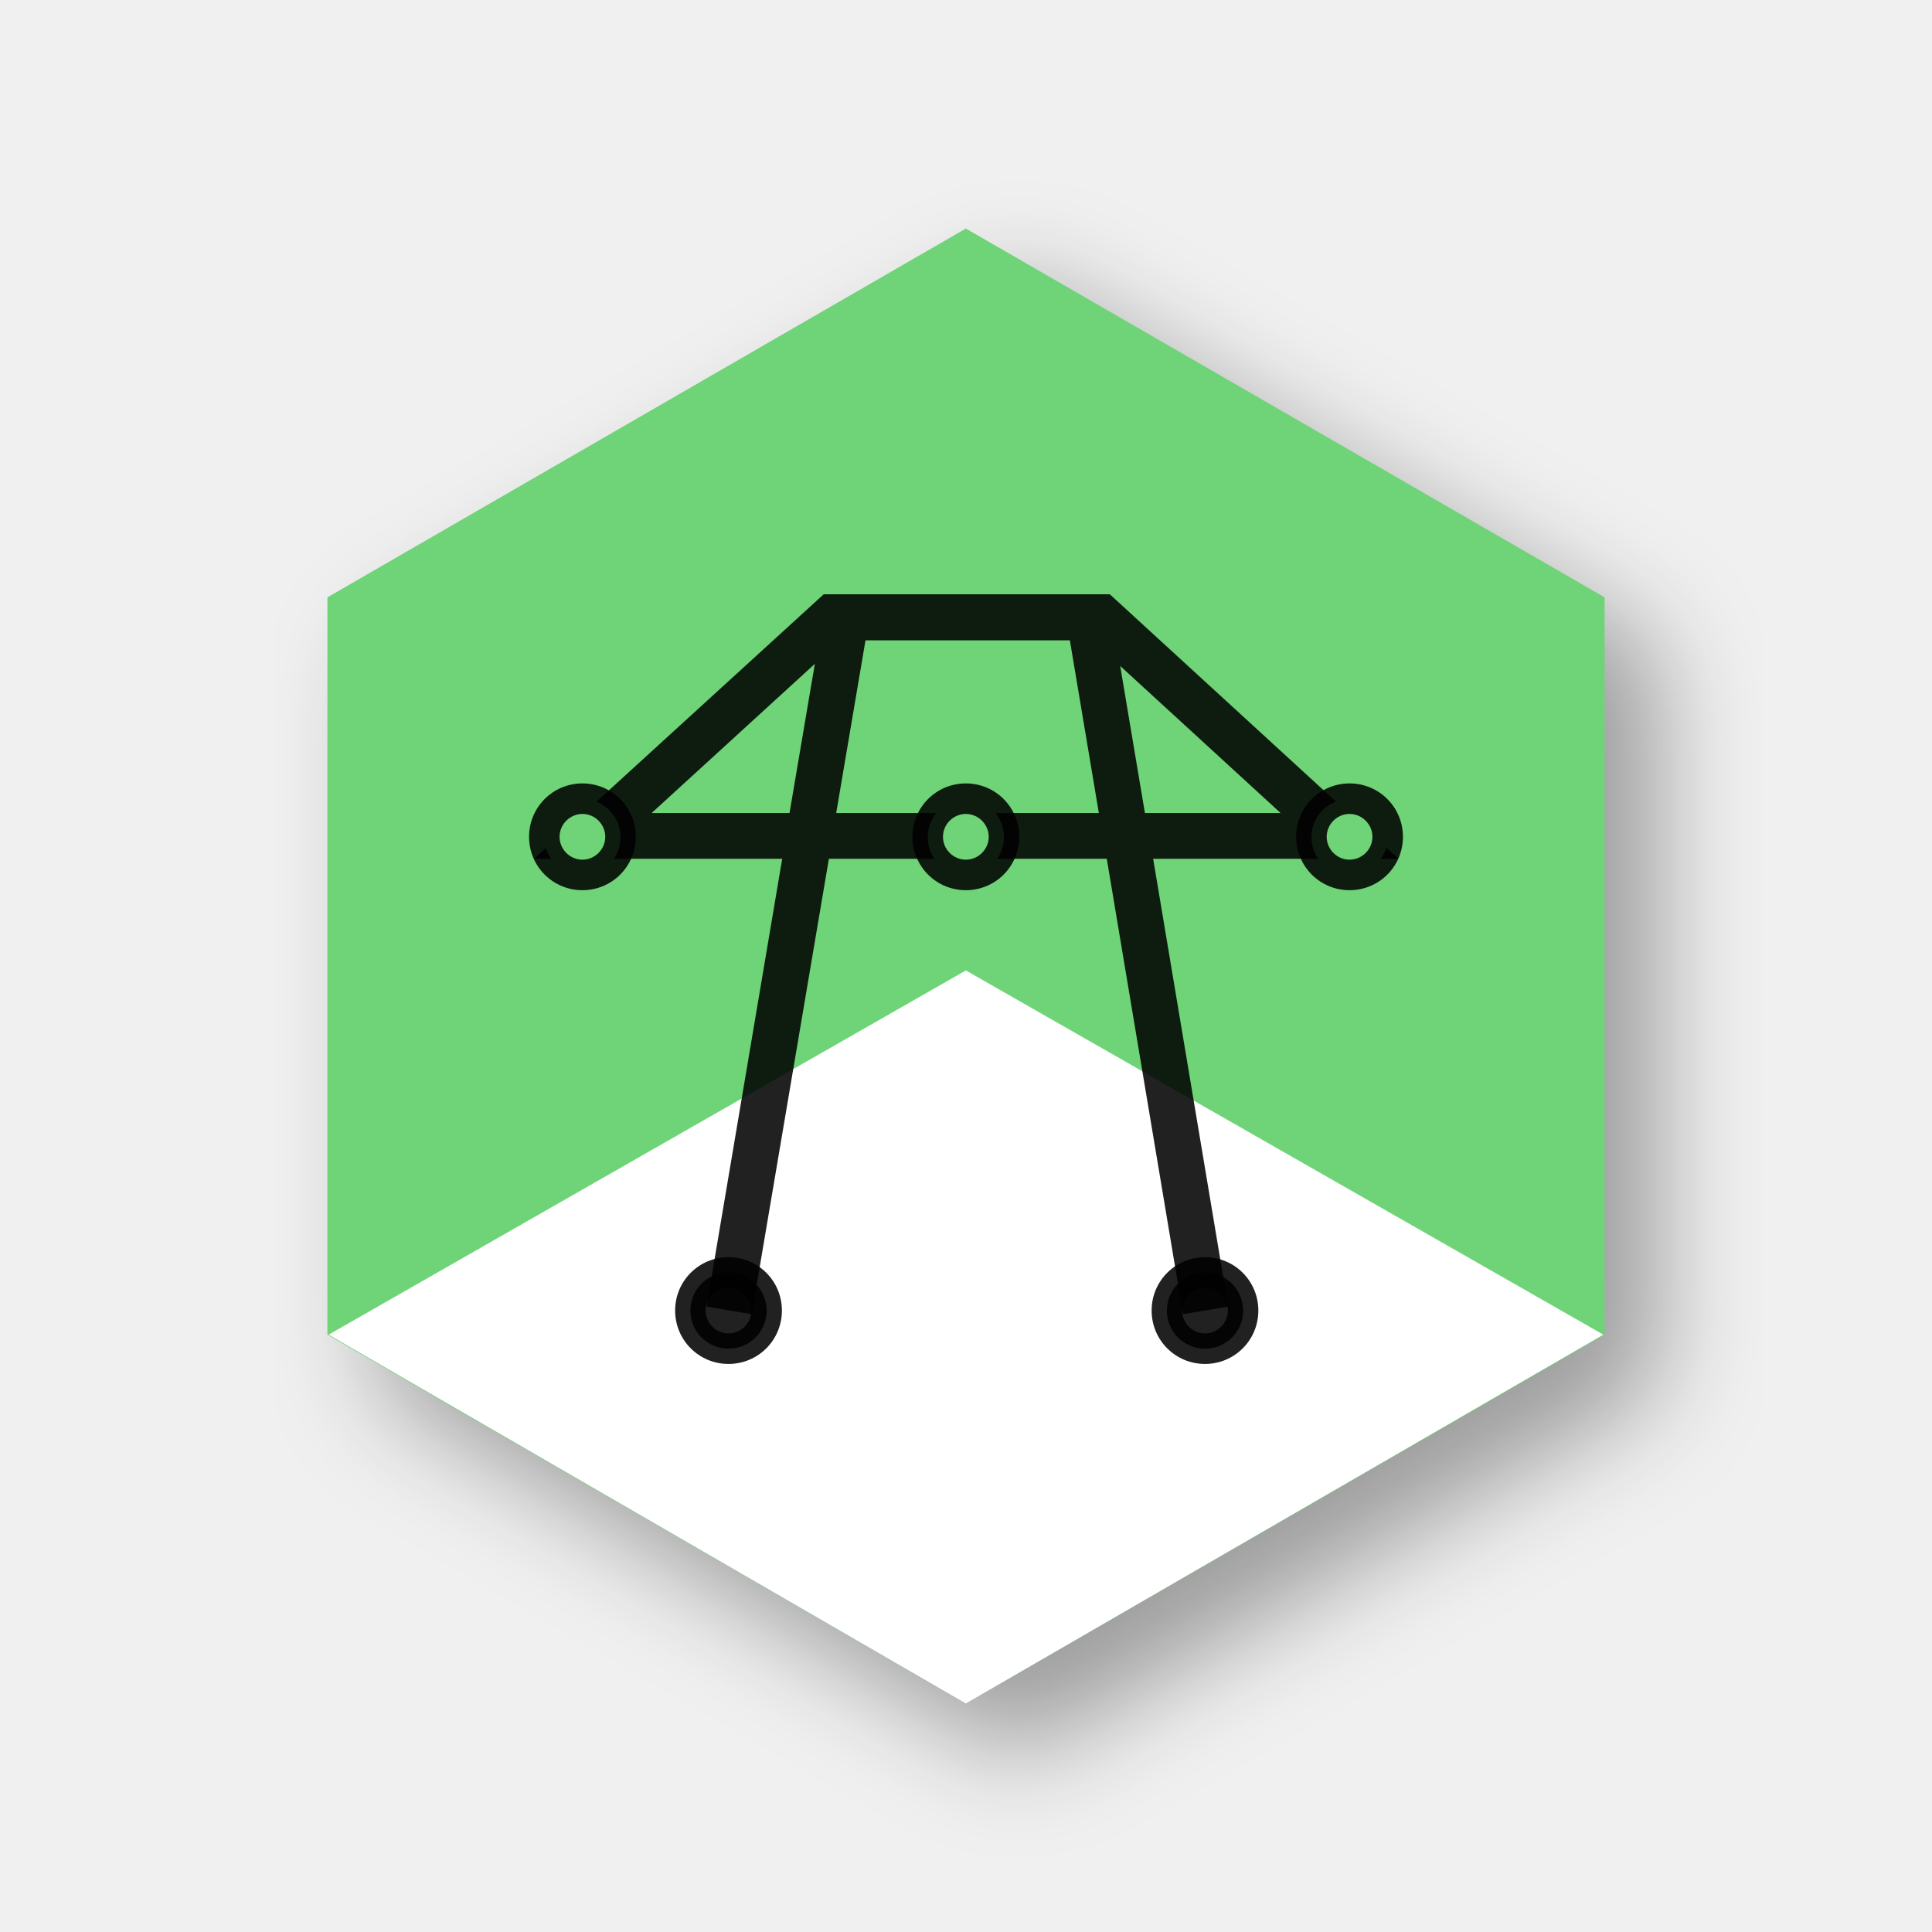
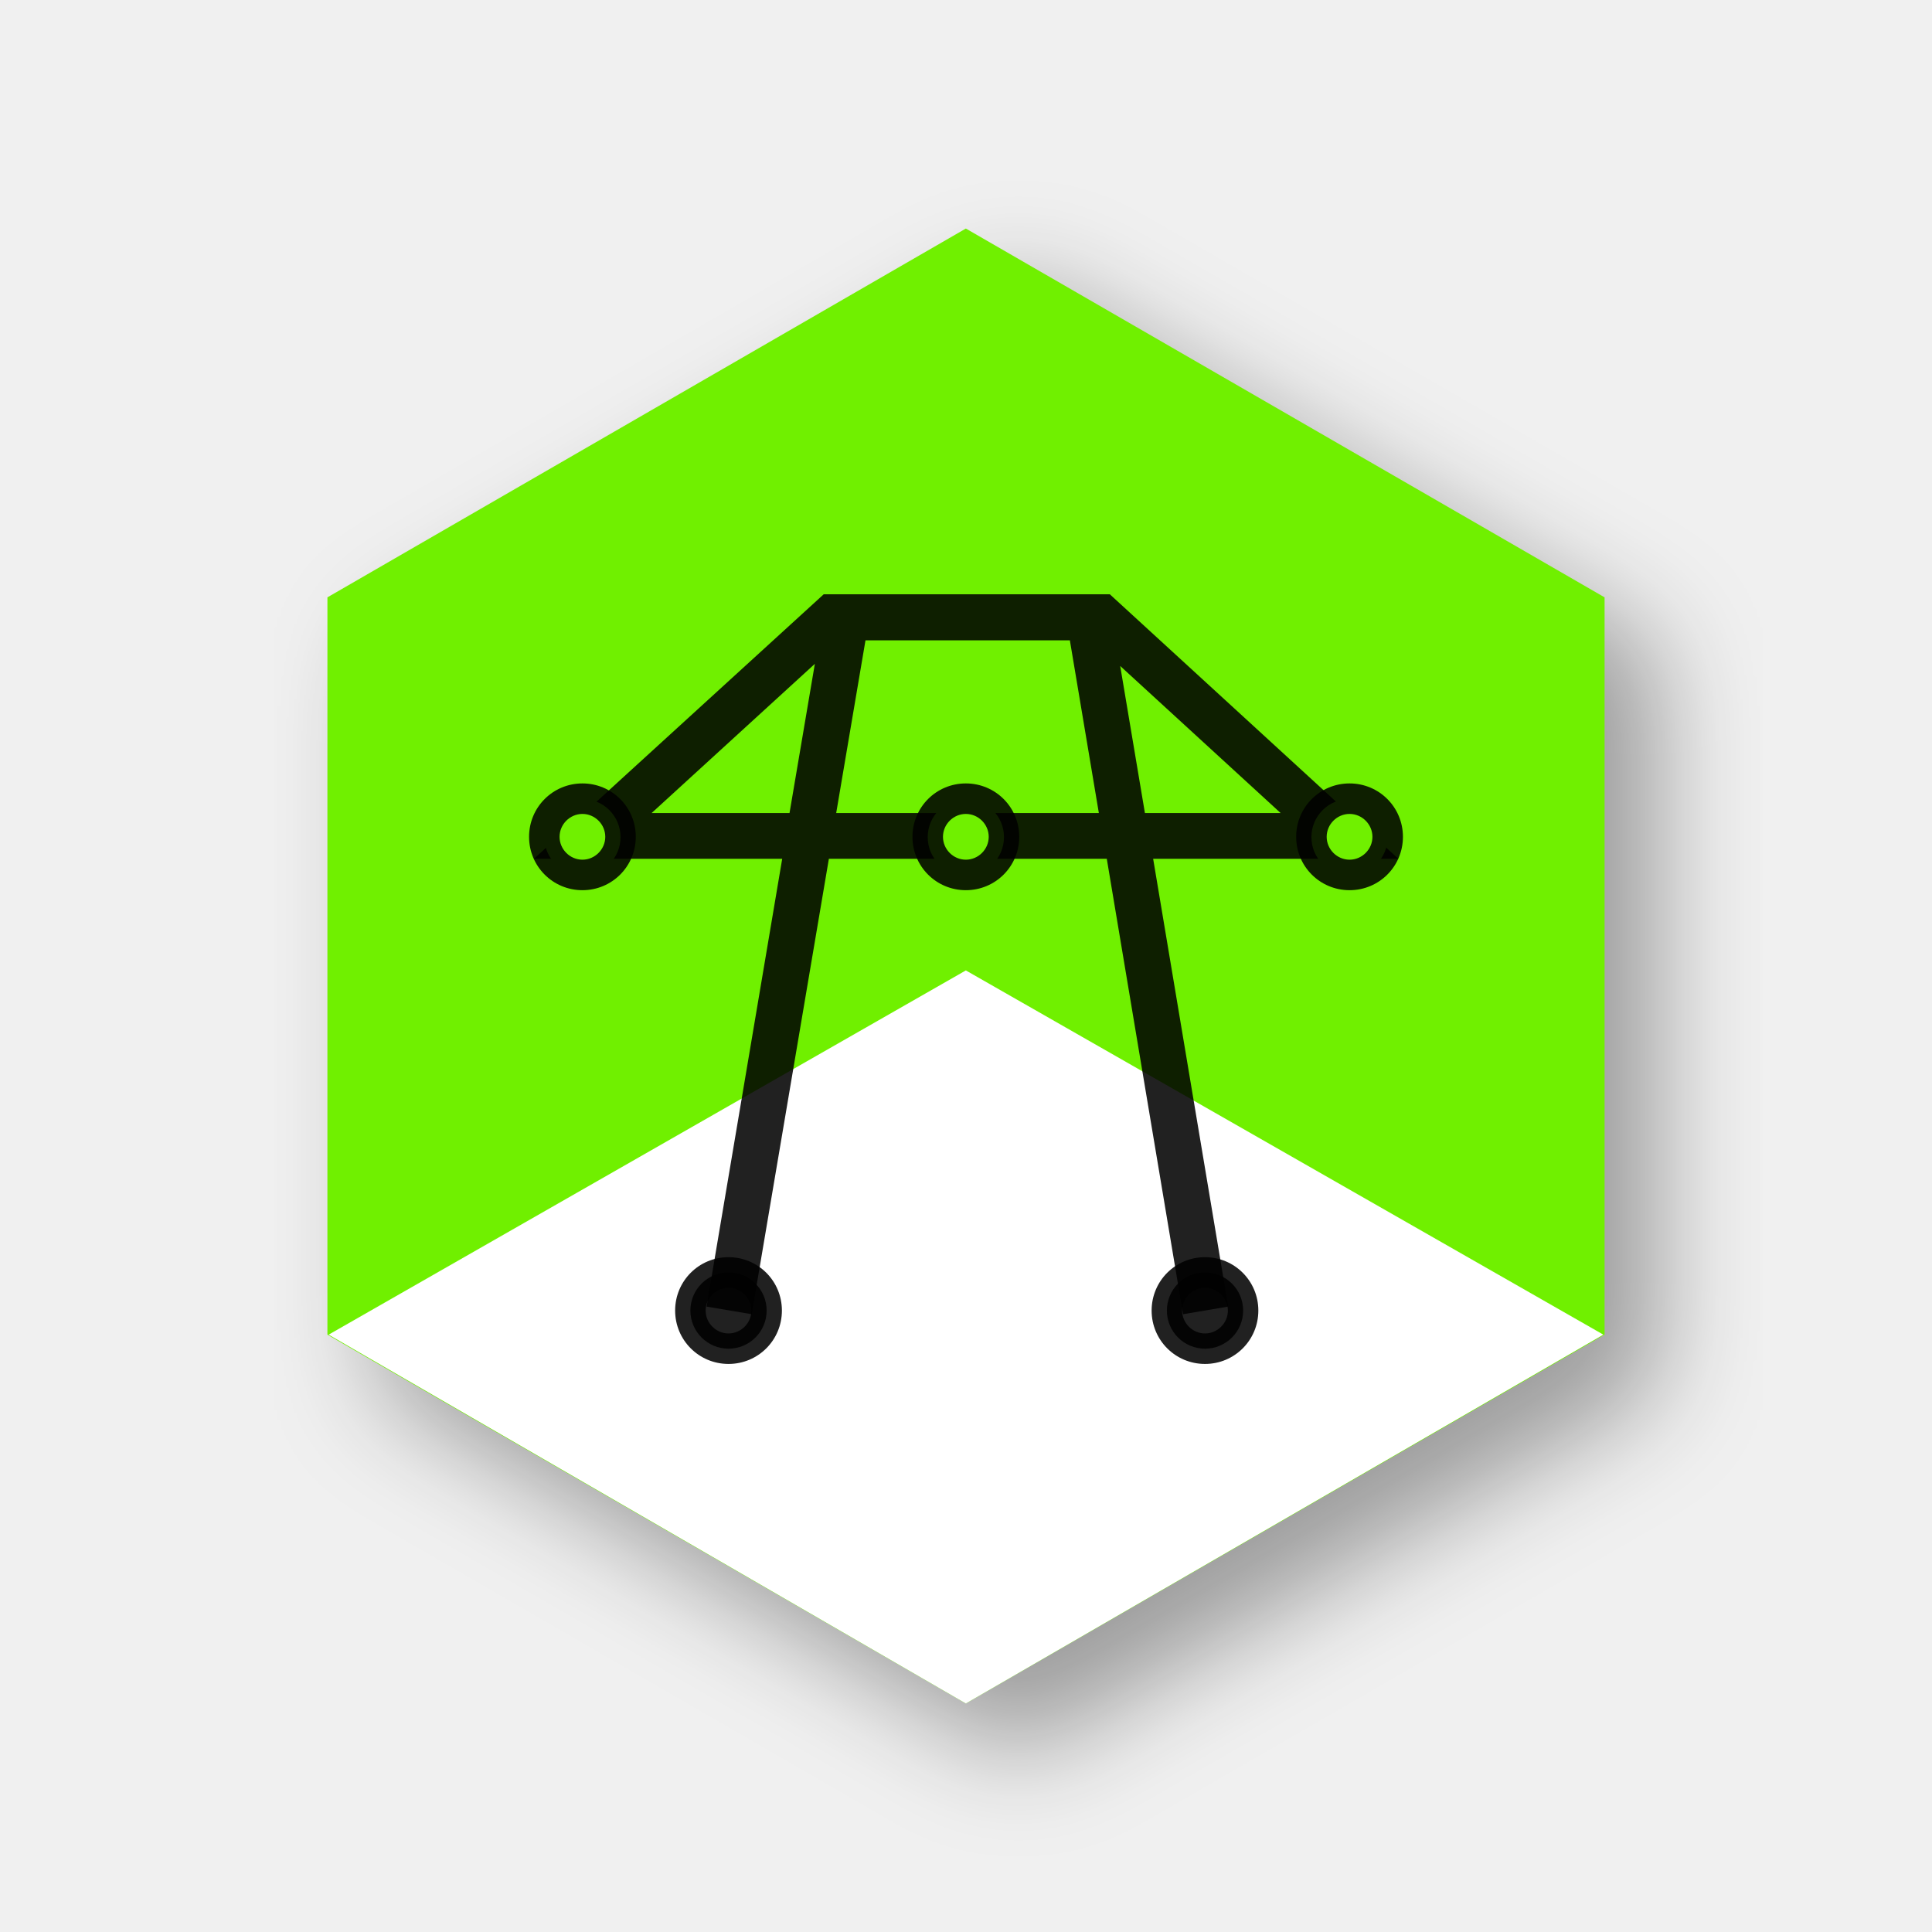
<svg xmlns="http://www.w3.org/2000/svg" width="38" height="38" viewBox="0 0 38 38" fill="none">
  <g filter="url(#filter0_d_92_5912)">
-     <path d="M31.56 26.251V11.749L18.997 4.495L6.44 11.749V26.251L18.997 33.505L31.56 26.251Z" fill="#6FD377" />
+     <path d="M31.56 26.251V11.749L18.997 4.495L6.44 11.749V26.251L18.997 33.505L31.56 26.251Z" fill="#70F000" />
    <path d="M31.536 26.251L18.997 33.505L6.464 26.251L18.997 19.087L31.536 26.251Z" fill="white" />
    <path d="M27.504 16.891L21.829 11.689H16.201L10.502 16.891H15.385L13.897 25.699L14.785 25.849L16.303 16.891H21.769L23.269 25.849L24.157 25.699L22.681 16.891H27.51H27.504ZM22.519 15.991L22.033 13.099L25.188 15.991H22.519ZM12.817 15.991L16.027 13.057L15.529 15.991H12.817ZM16.447 15.991L17.023 12.595H21.043L21.613 15.991H16.447Z" fill="black" fill-opacity="0.87" />
-     <path d="M11.456 17.215C11.87 17.215 12.205 16.879 12.205 16.465C12.205 16.051 11.87 15.715 11.456 15.715C11.041 15.715 10.706 16.051 10.706 16.465C10.706 16.879 11.041 17.215 11.456 17.215Z" fill="#6FD377" />
+     <path d="M11.456 17.215C11.87 17.215 12.205 16.879 12.205 16.465C12.205 16.051 11.87 15.715 11.456 15.715C11.041 15.715 10.706 16.051 10.706 16.465C10.706 16.879 11.041 17.215 11.456 17.215Z" fill="#70F000" />
    <path d="M11.456 16.009C11.701 16.009 11.905 16.213 11.905 16.459C11.905 16.705 11.701 16.909 11.456 16.909C11.21 16.909 11.006 16.705 11.006 16.459C11.006 16.213 11.21 16.009 11.456 16.009ZM11.456 15.409C10.874 15.409 10.406 15.877 10.406 16.459C10.406 17.041 10.874 17.509 11.456 17.509C12.037 17.509 12.505 17.041 12.505 16.459C12.505 15.877 12.037 15.409 11.456 15.409Z" fill="black" fill-opacity="0.87" />
-     <path d="M26.544 17.215C26.959 17.215 27.294 16.879 27.294 16.465C27.294 16.051 26.959 15.715 26.544 15.715C26.13 15.715 25.794 16.051 25.794 16.465C25.794 16.879 26.13 17.215 26.544 17.215Z" fill="#6FD377" />
+     <path d="M26.544 17.215C26.959 17.215 27.294 16.879 27.294 16.465C27.294 16.051 26.959 15.715 26.544 15.715C26.13 15.715 25.794 16.051 25.794 16.465C25.794 16.879 26.13 17.215 26.544 17.215Z" fill="#70F000" />
    <path d="M26.544 16.009C26.79 16.009 26.994 16.213 26.994 16.459C26.994 16.705 26.79 16.909 26.544 16.909C26.298 16.909 26.094 16.705 26.094 16.459C26.094 16.213 26.298 16.009 26.544 16.009ZM26.544 15.409C25.962 15.409 25.494 15.877 25.494 16.459C25.494 17.041 25.962 17.509 26.544 17.509C27.126 17.509 27.594 17.041 27.594 16.459C27.594 15.877 27.126 15.409 26.544 15.409Z" fill="black" fill-opacity="0.87" />
-     <path d="M18.997 17.215C19.411 17.215 19.747 16.879 19.747 16.465C19.747 16.051 19.411 15.715 18.997 15.715C18.583 15.715 18.247 16.051 18.247 16.465C18.247 16.879 18.583 17.215 18.997 17.215Z" fill="#6FD377" />
+     <path d="M18.997 17.215C19.411 17.215 19.747 16.879 19.747 16.465C19.747 16.051 19.411 15.715 18.997 15.715C18.583 15.715 18.247 16.051 18.247 16.465C18.247 16.879 18.583 17.215 18.997 17.215Z" fill="#70F000" />
    <path d="M18.997 16.009C19.243 16.009 19.447 16.213 19.447 16.459C19.447 16.705 19.243 16.909 18.997 16.909C18.751 16.909 18.547 16.705 18.547 16.459C18.547 16.213 18.751 16.009 18.997 16.009ZM18.997 15.409C18.415 15.409 17.947 15.877 17.947 16.459C17.947 17.041 18.415 17.509 18.997 17.509C19.579 17.509 20.047 17.041 20.047 16.459C20.047 15.877 19.579 15.409 18.997 15.409Z" fill="black" fill-opacity="0.87" />
    <path d="M14.329 26.527C14.743 26.527 15.079 26.191 15.079 25.777C15.079 25.363 14.743 25.027 14.329 25.027C13.915 25.027 13.579 25.363 13.579 25.777C13.579 26.191 13.915 26.527 14.329 26.527Z" fill="black" fill-opacity="0.87" />
    <path d="M14.329 25.327C14.575 25.327 14.779 25.531 14.779 25.777C14.779 26.023 14.575 26.227 14.329 26.227C14.083 26.227 13.879 26.023 13.879 25.777C13.879 25.531 14.083 25.327 14.329 25.327ZM14.329 24.727C13.747 24.727 13.279 25.195 13.279 25.777C13.279 26.359 13.747 26.827 14.329 26.827C14.911 26.827 15.379 26.359 15.379 25.777C15.379 25.195 14.911 24.727 14.329 24.727Z" fill="black" fill-opacity="0.87" />
    <path d="M23.701 26.527C24.115 26.527 24.451 26.191 24.451 25.777C24.451 25.363 24.115 25.027 23.701 25.027C23.286 25.027 22.951 25.363 22.951 25.777C22.951 26.191 23.286 26.527 23.701 26.527Z" fill="black" fill-opacity="0.87" />
    <path d="M23.701 25.327C23.947 25.327 24.151 25.531 24.151 25.777C24.151 26.023 23.947 26.227 23.701 26.227C23.455 26.227 23.251 26.023 23.251 25.777C23.251 25.531 23.455 25.327 23.701 25.327ZM23.701 24.727C23.119 24.727 22.651 25.195 22.651 25.777C22.651 26.359 23.119 26.827 23.701 26.827C24.282 26.827 24.75 26.359 24.75 25.777C24.75 25.195 24.282 24.727 23.701 24.727Z" fill="black" fill-opacity="0.87" />
  </g>
  <defs>
    <filter id="filter0_d_92_5912" x="5.406" y="3.461" width="29.254" height="33.144" filterUnits="userSpaceOnUse" color-interpolation-filters="sRGB">
      <feFlood flood-opacity="0" result="BackgroundImageFix" />
      <feColorMatrix in="SourceAlpha" type="matrix" values="0 0 0 0 0 0 0 0 0 0 0 0 0 0 0 0 0 0 127 0" result="hardAlpha" />
      <feOffset dx="1.034" dy="1.034" />
      <feGaussianBlur stdDeviation="1.034" />
      <feColorMatrix type="matrix" values="0 0 0 0 0 0 0 0 0 0 0 0 0 0 0 0 0 0 0.35 0" />
      <feBlend mode="normal" in2="BackgroundImageFix" result="effect1_dropShadow_92_5912" />
      <feBlend mode="normal" in="SourceGraphic" in2="effect1_dropShadow_92_5912" result="shape" />
    </filter>
  </defs>
</svg>
